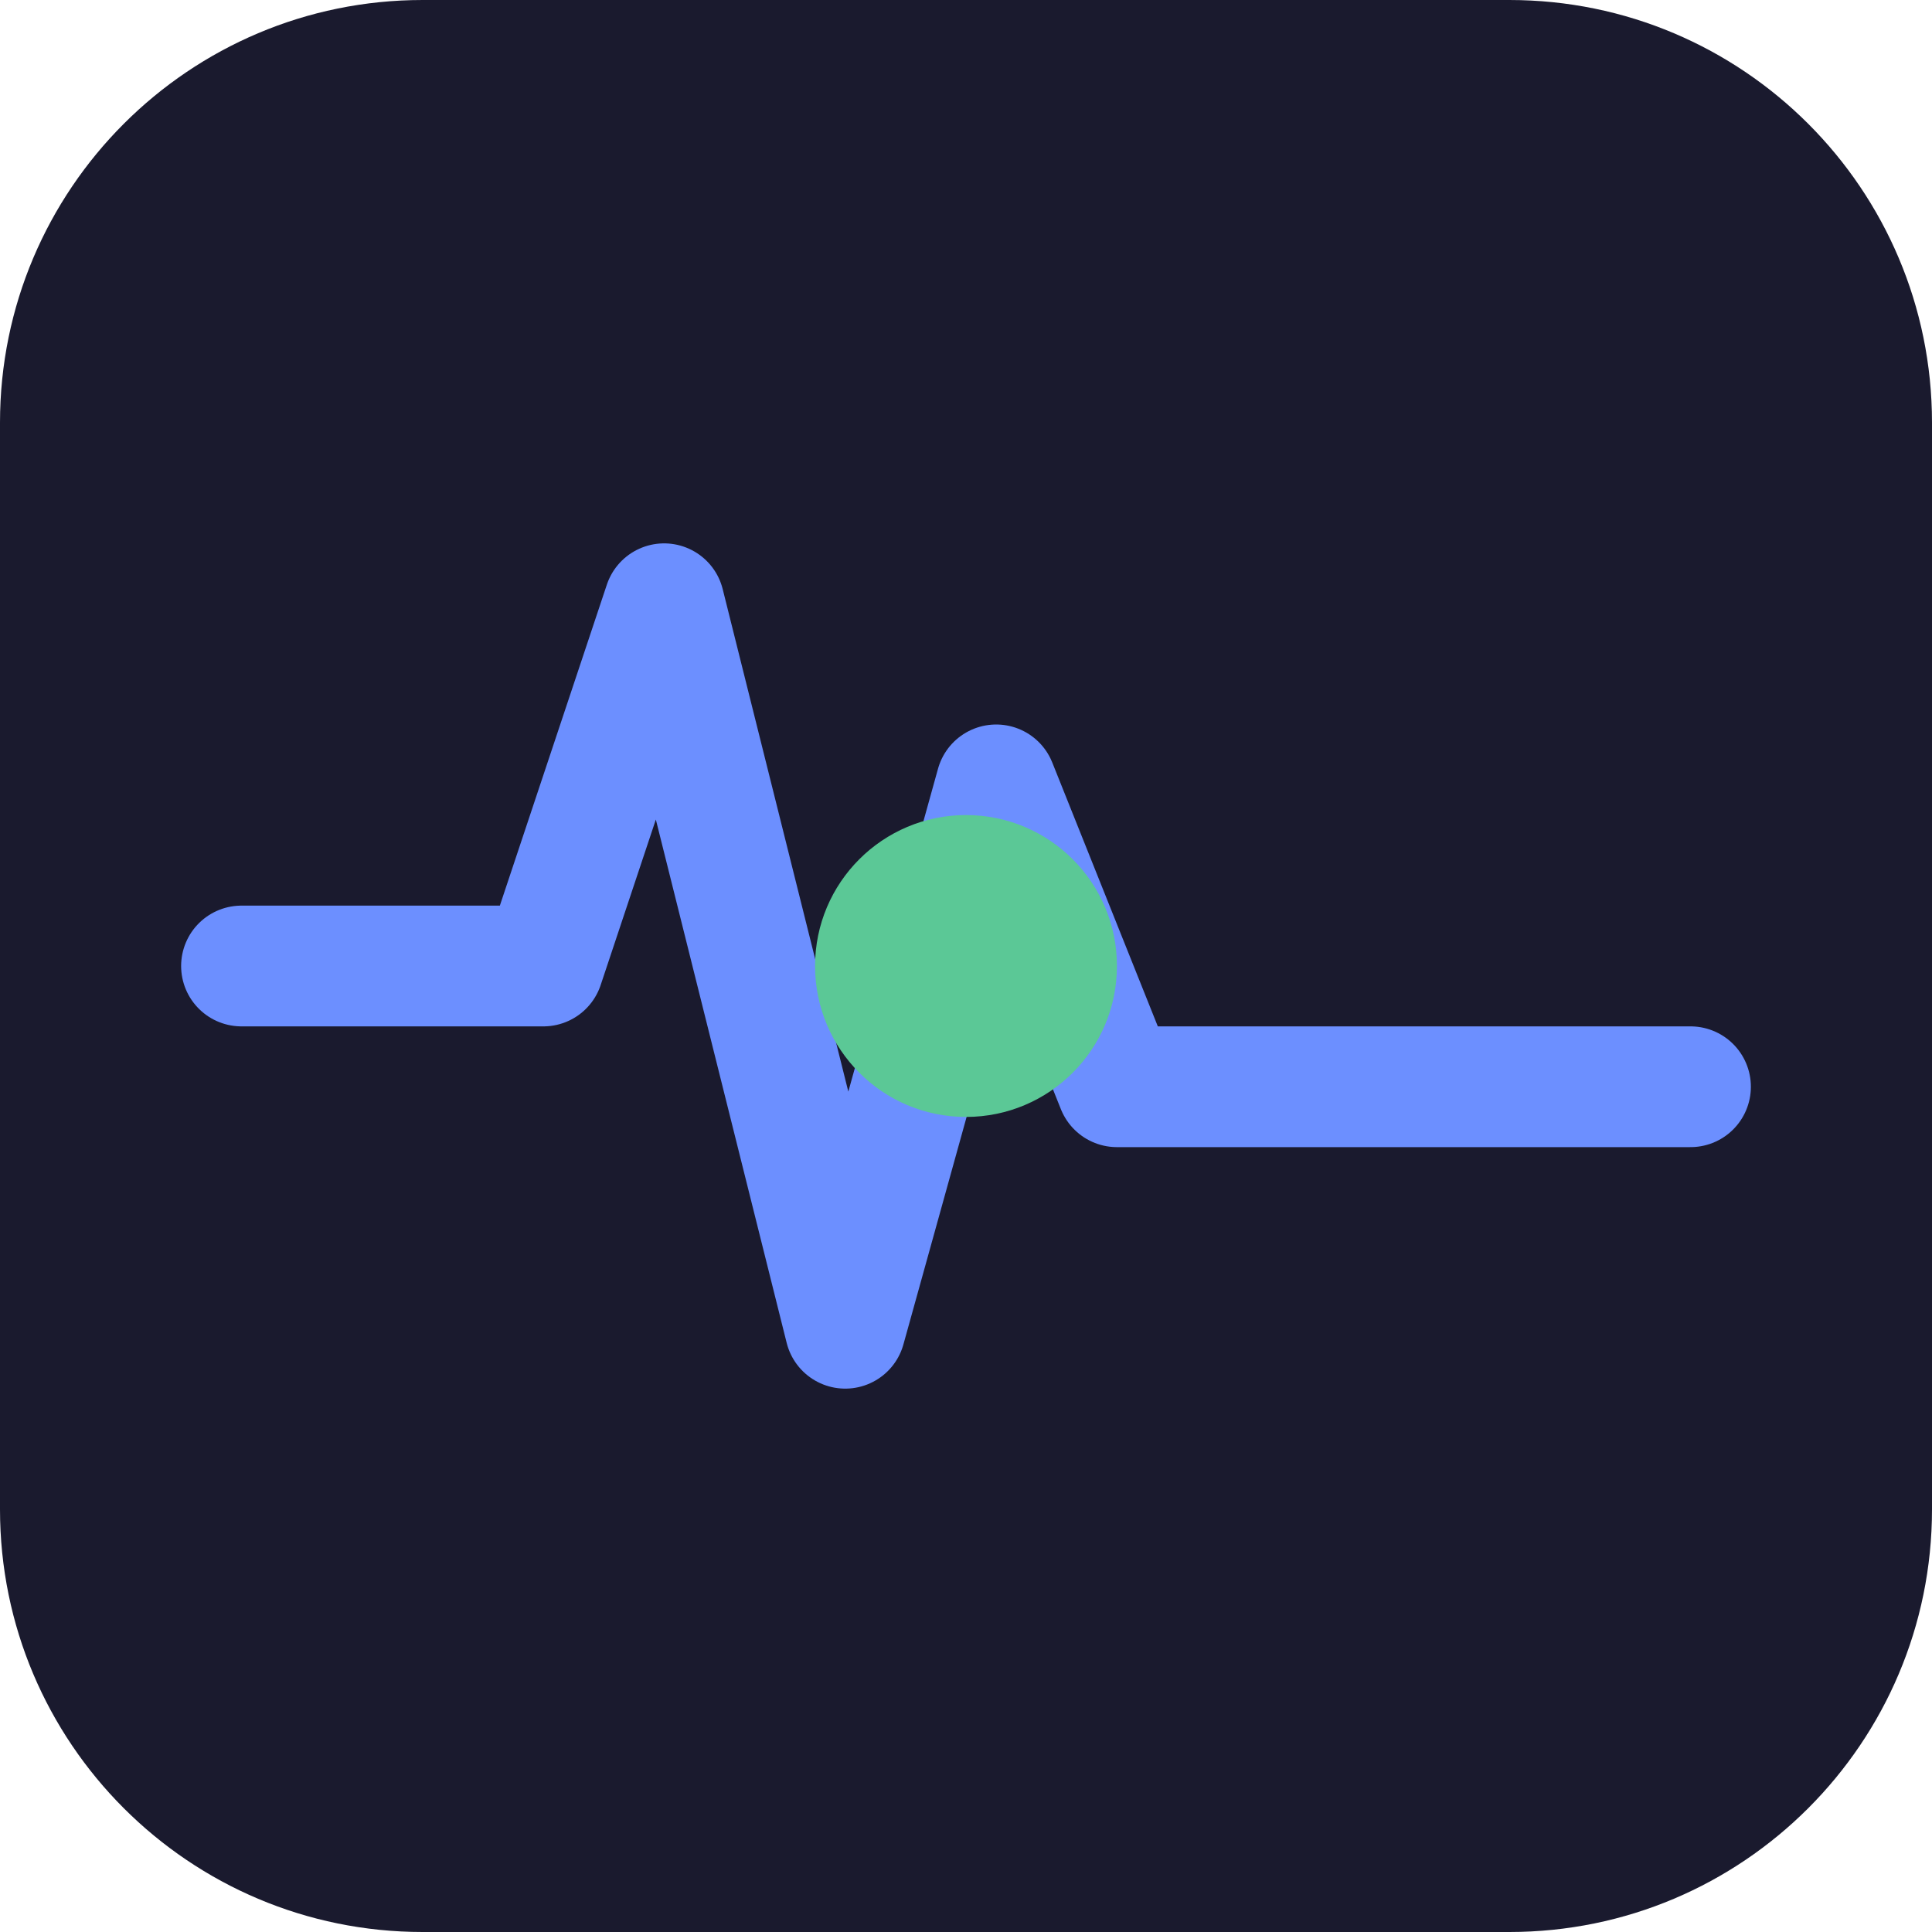
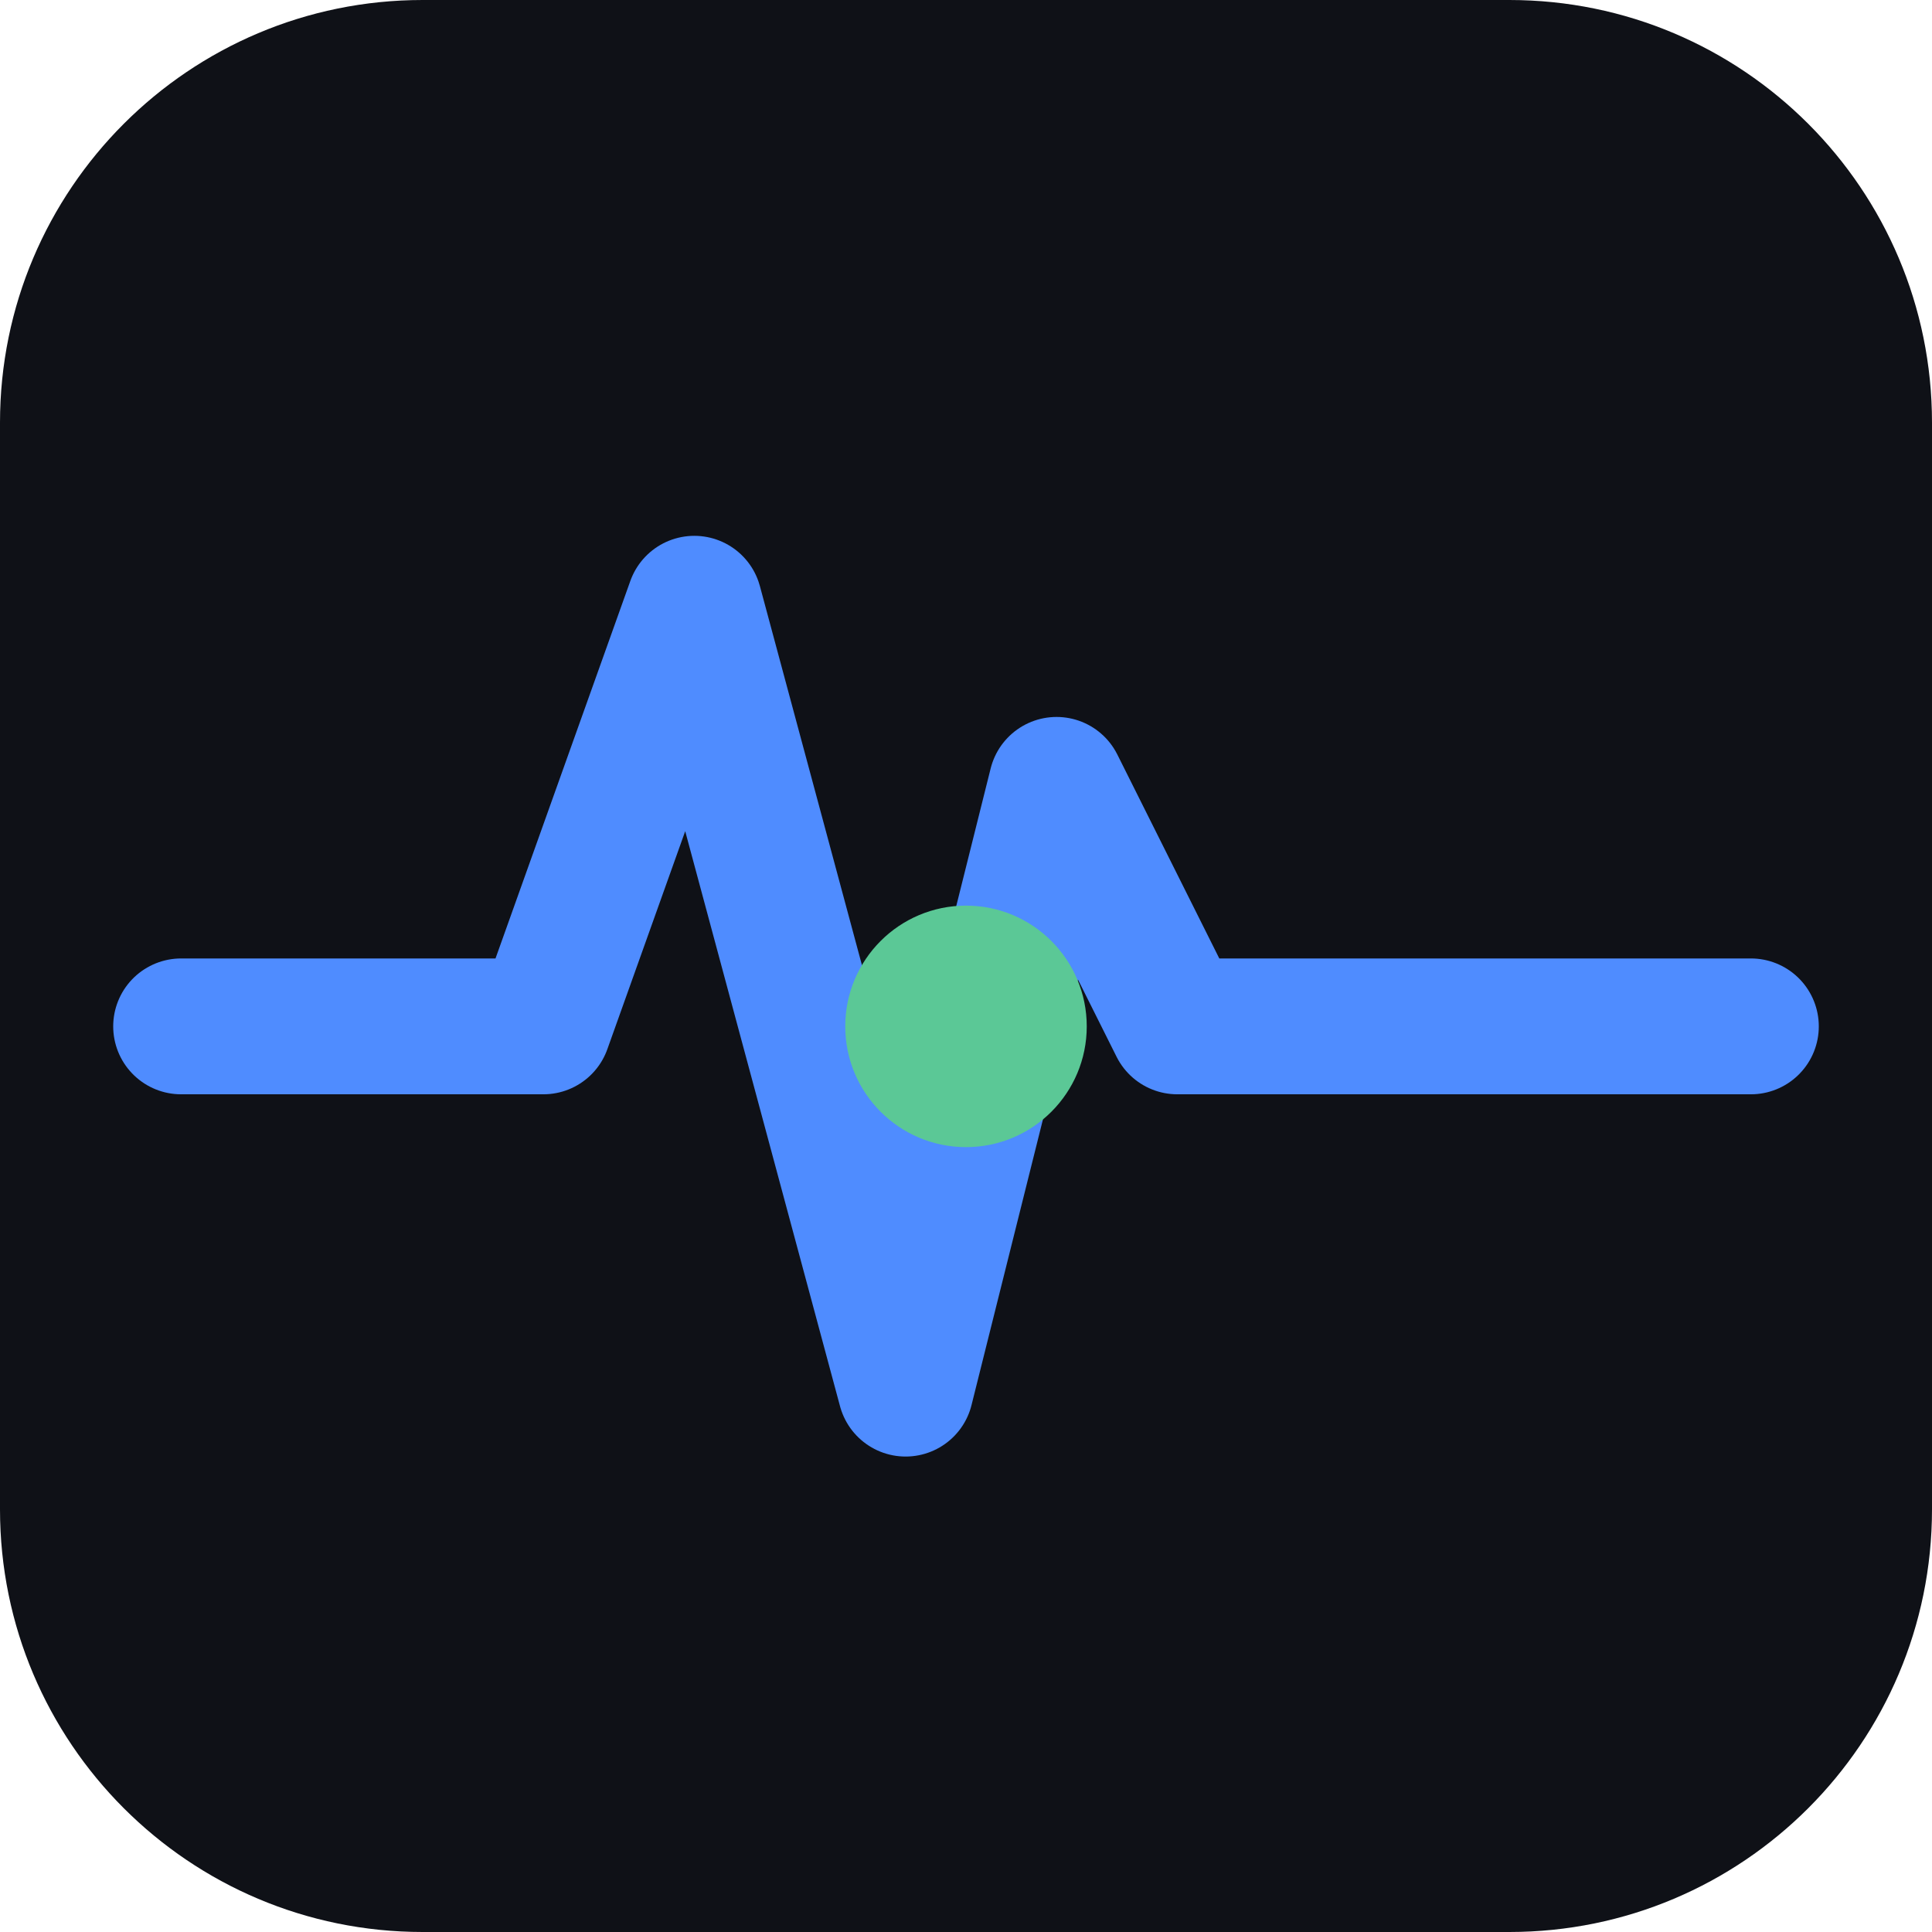
<svg xmlns="http://www.w3.org/2000/svg" viewBox="0 0 64 64">
-   <rect width="64" height="64" rx="14" fill="#1a1a2e" />
-   <path d="M8 32 h10 l4 -12 l6 24 l5 -18 l4 10 h19" fill="none" stroke="#6c8fff" stroke-width="4" stroke-linecap="round" stroke-linejoin="round" />
-   <circle cx="32" cy="32" r="5" fill="#5bc896" />
+   <rect width="64" height="64" rx="14" fill="#0f1117" />
+   <path d="M6 34 h12 l5 -14 l7 26 l5 -20 l4 8 h19" fill="none" stroke="#4f8cff" stroke-width="4.5" stroke-linecap="round" stroke-linejoin="round" />
+   <circle cx="32" cy="34" r="4" fill="#5bc896" />
</svg>
